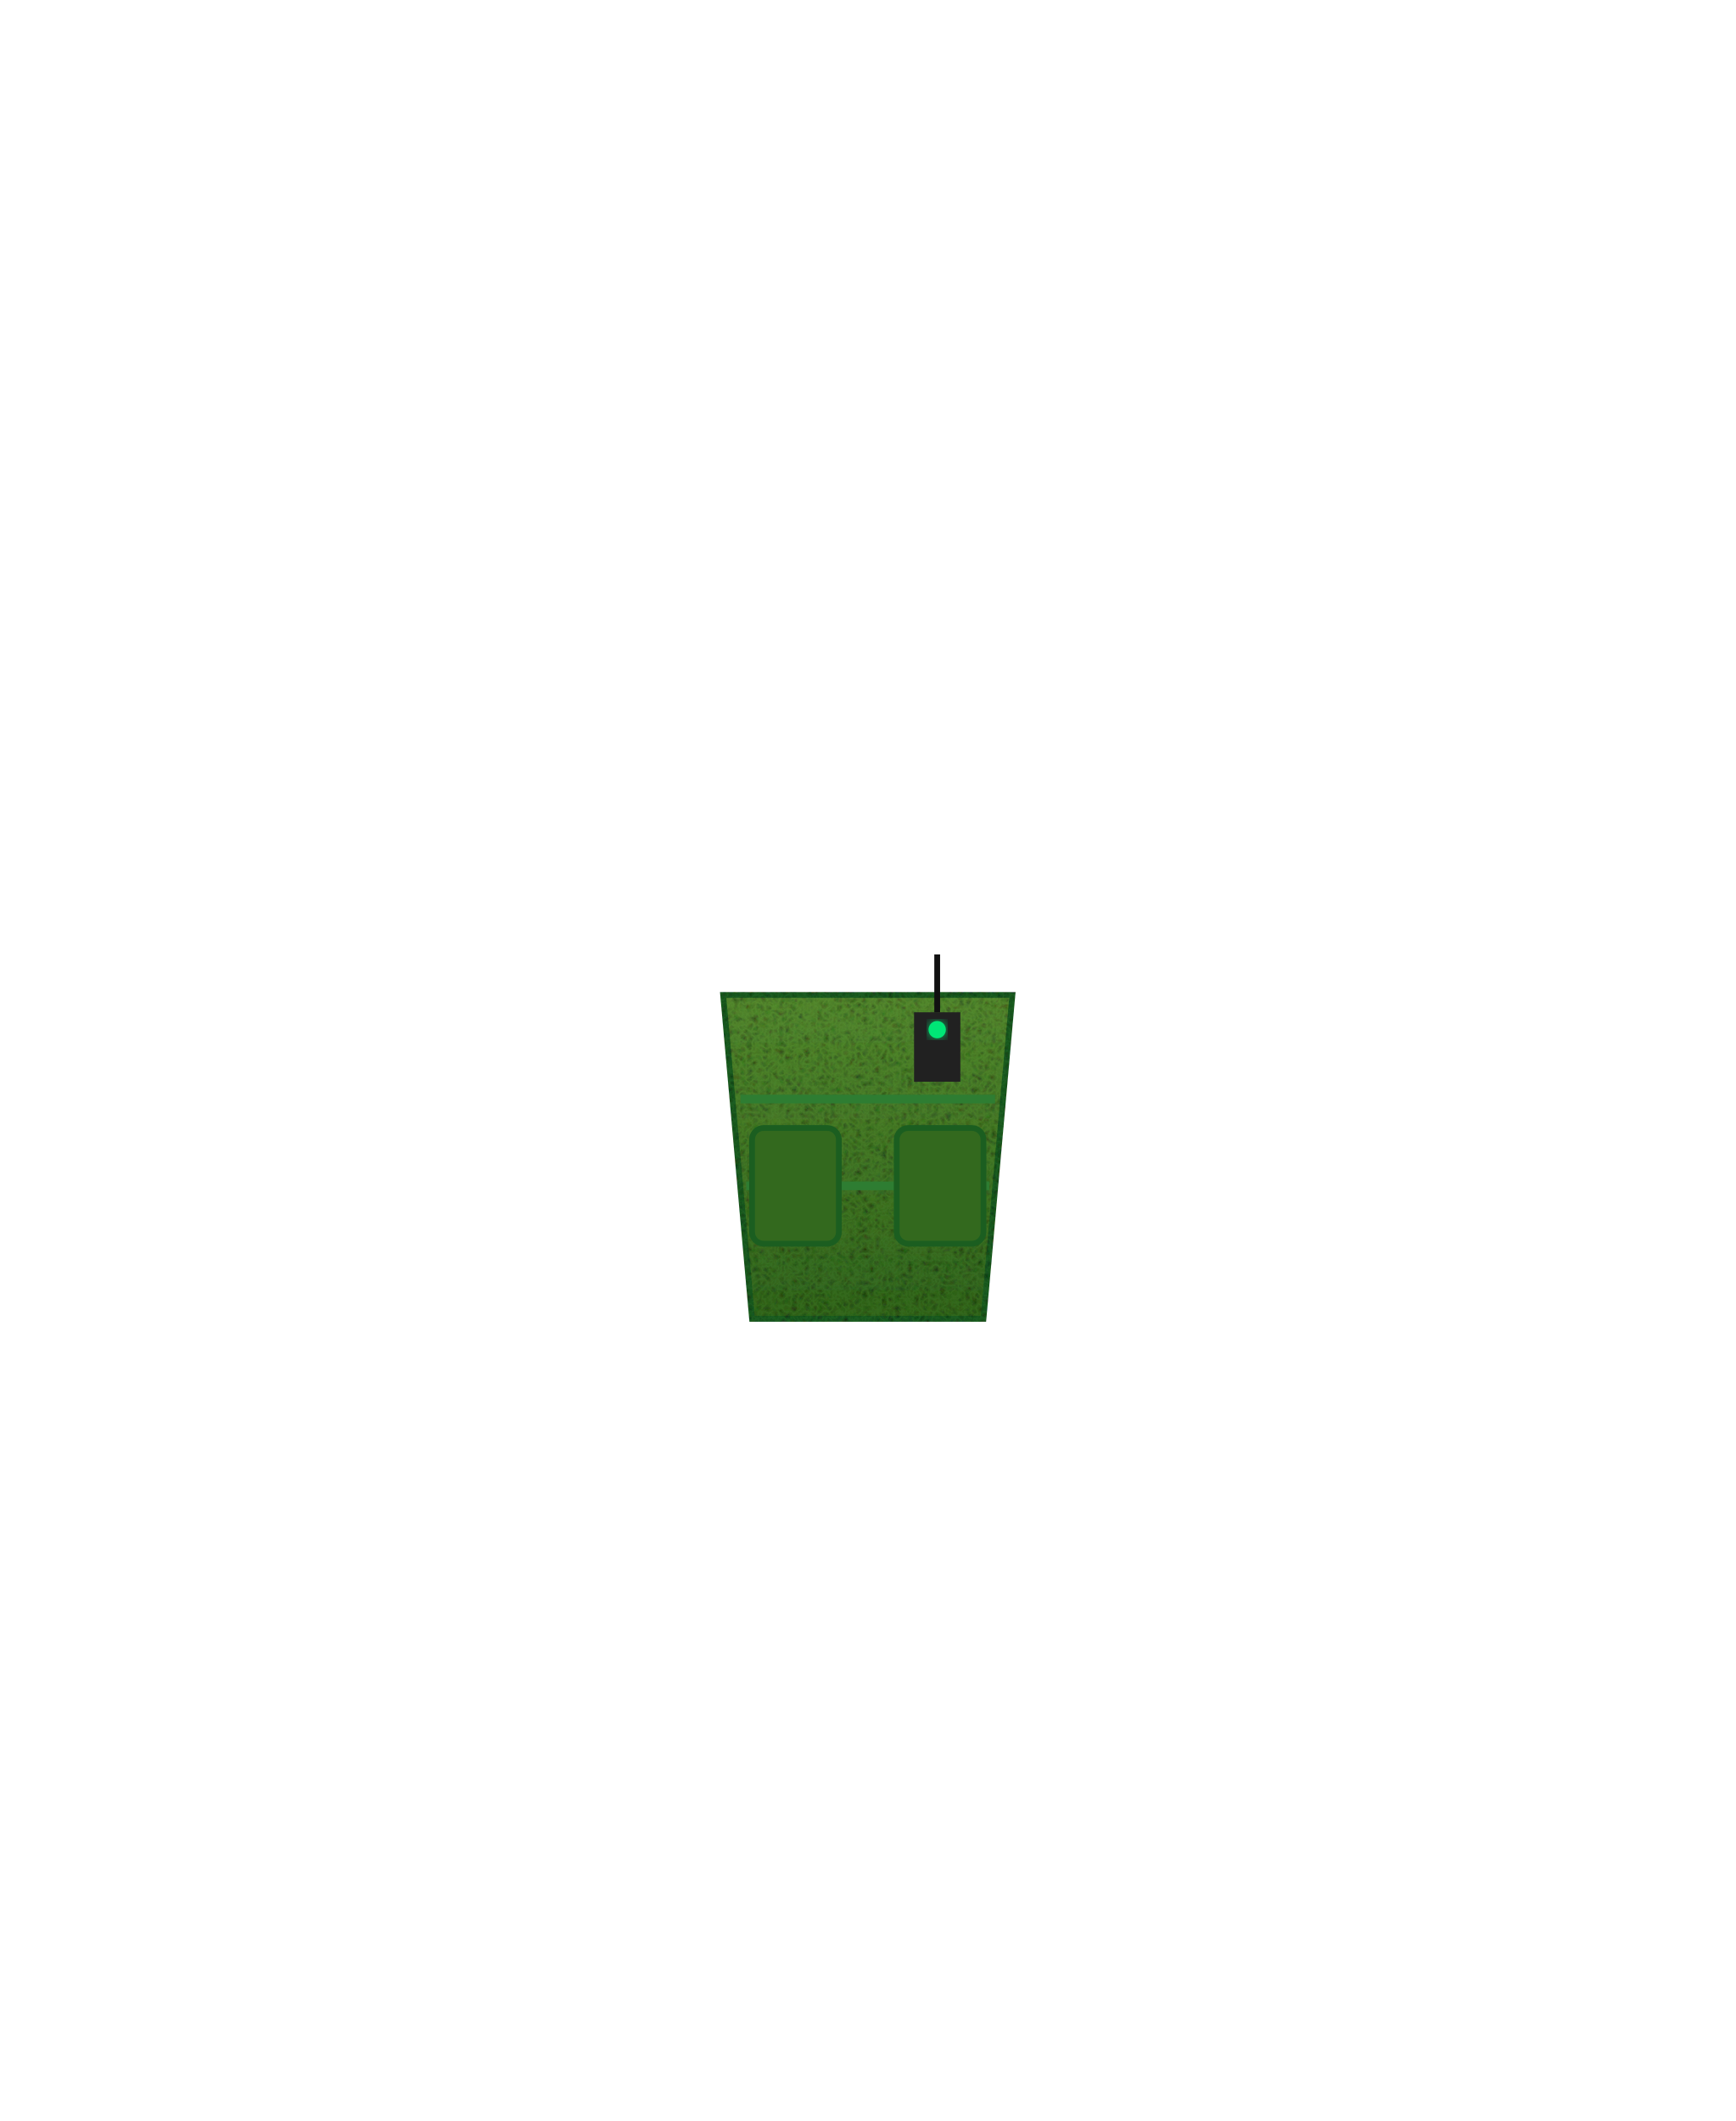
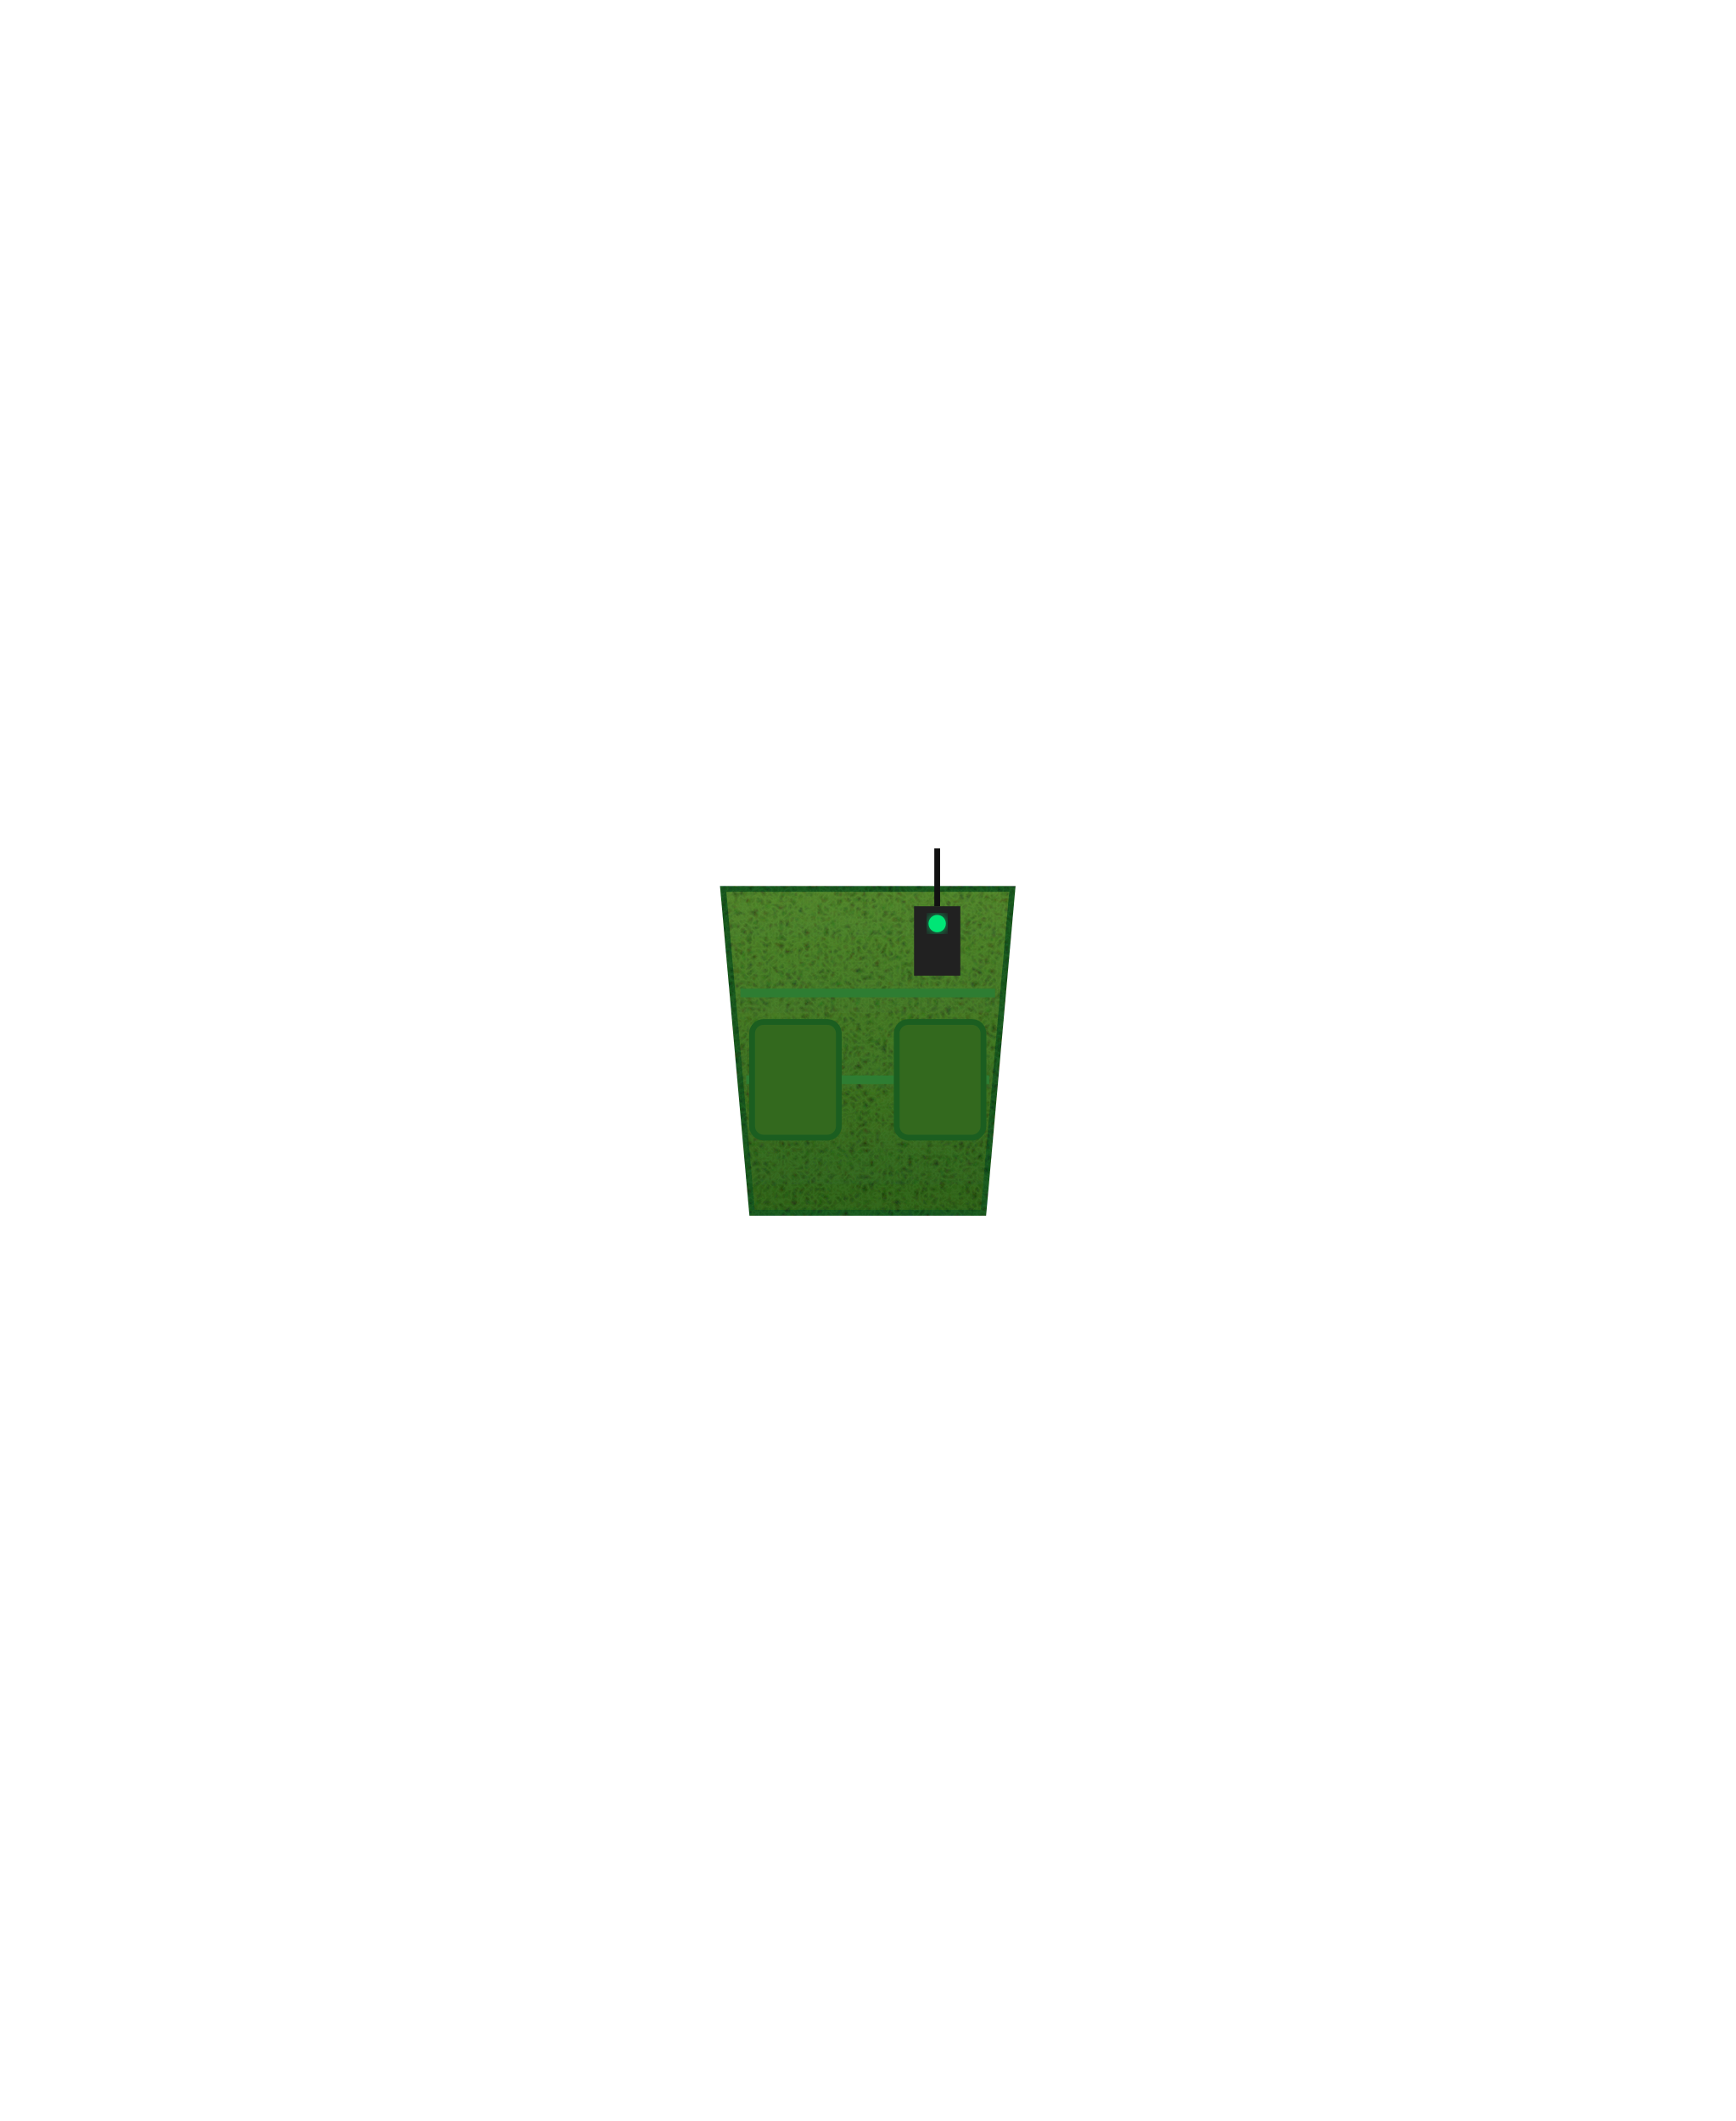
<svg xmlns="http://www.w3.org/2000/svg" viewBox="0 0 180 220">
  <defs>
    <linearGradient id="tacGreen" x1="0%" y1="0%" x2="0%" y2="100%">
      <stop offset="0%" stop-color="#558B2F" />
      <stop offset="100%" stop-color="#33691E" />
    </linearGradient>
    <filter id="canvasGrid">
      <feTurbulence type="turbulence" baseFrequency="0.9" numOctaves="2" result="turb" />
      <feComposite operator="in" in="turb" in2="SourceGraphic" result="textured" />
      <feBlend in="SourceGraphic" in2="textured" mode="multiply" opacity="0.15" />
    </filter>
    <filter id="ledGlow">
      <feGaussianBlur stdDeviation="1.0" result="blur" />
      <feMerge>
        <feMergeNode in="blur" />
        <feMergeNode in="SourceGraphic" />
      </feMerge>
    </filter>
  </defs>
-   <g transform="translate(36, 54) scale(0.6)">
+   <g transform="translate(36, 43) scale(0.6)">
    <path d="M65 82 L115 82 L110 138 L70 138 Z" fill="url(#tacGreen)" stroke="#1B5E20" stroke-width="1" filter="url(#canvasGrid)" />
    <g stroke="#2E7D32" stroke-width="1.5">
      <line x1="68" y1="100" x2="112" y2="100" />
      <line x1="69" y1="115" x2="111" y2="115" />
    </g>
    <rect x="70" y="105" width="15" height="20" rx="2" fill="#33691E" stroke="#1B5E20" />
    <rect x="95" y="105" width="15" height="20" rx="2" fill="#33691E" stroke="#1B5E20" />
    <rect x="98" y="85" width="8" height="12" fill="#212121" />
    <line x1="102" y1="85" x2="102" y2="75" stroke="#111" stroke-width="1" />
    <circle cx="102" cy="88" r="1.5" fill="#00E676" filter="url(#ledGlow)">
      <animate attributeName="opacity" values="0.2;1;0.2" dur="1s" repeatCount="indefinite" />
    </circle>
  </g>
</svg>
